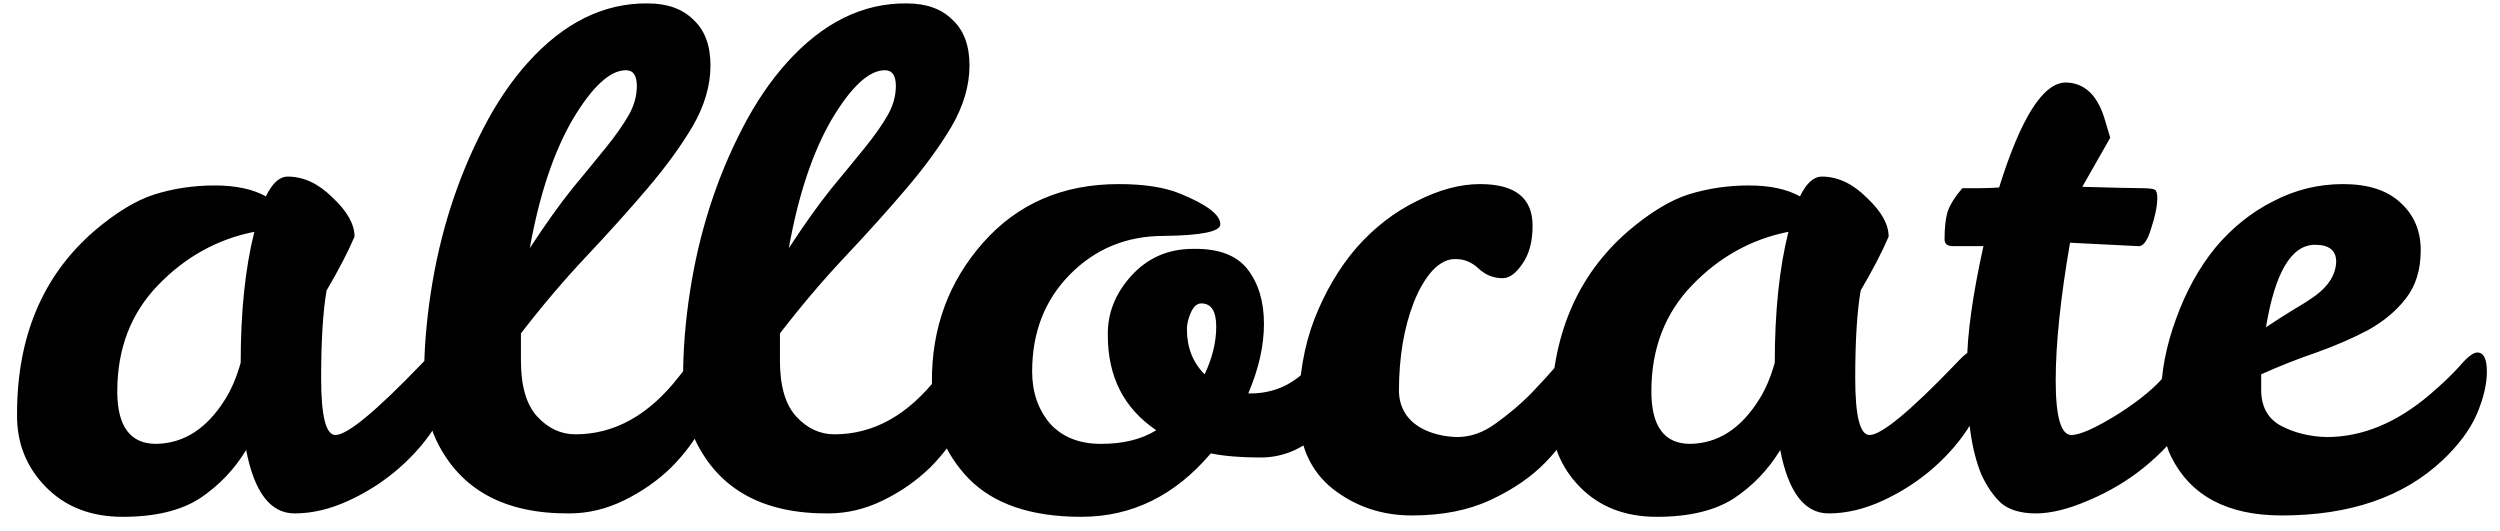
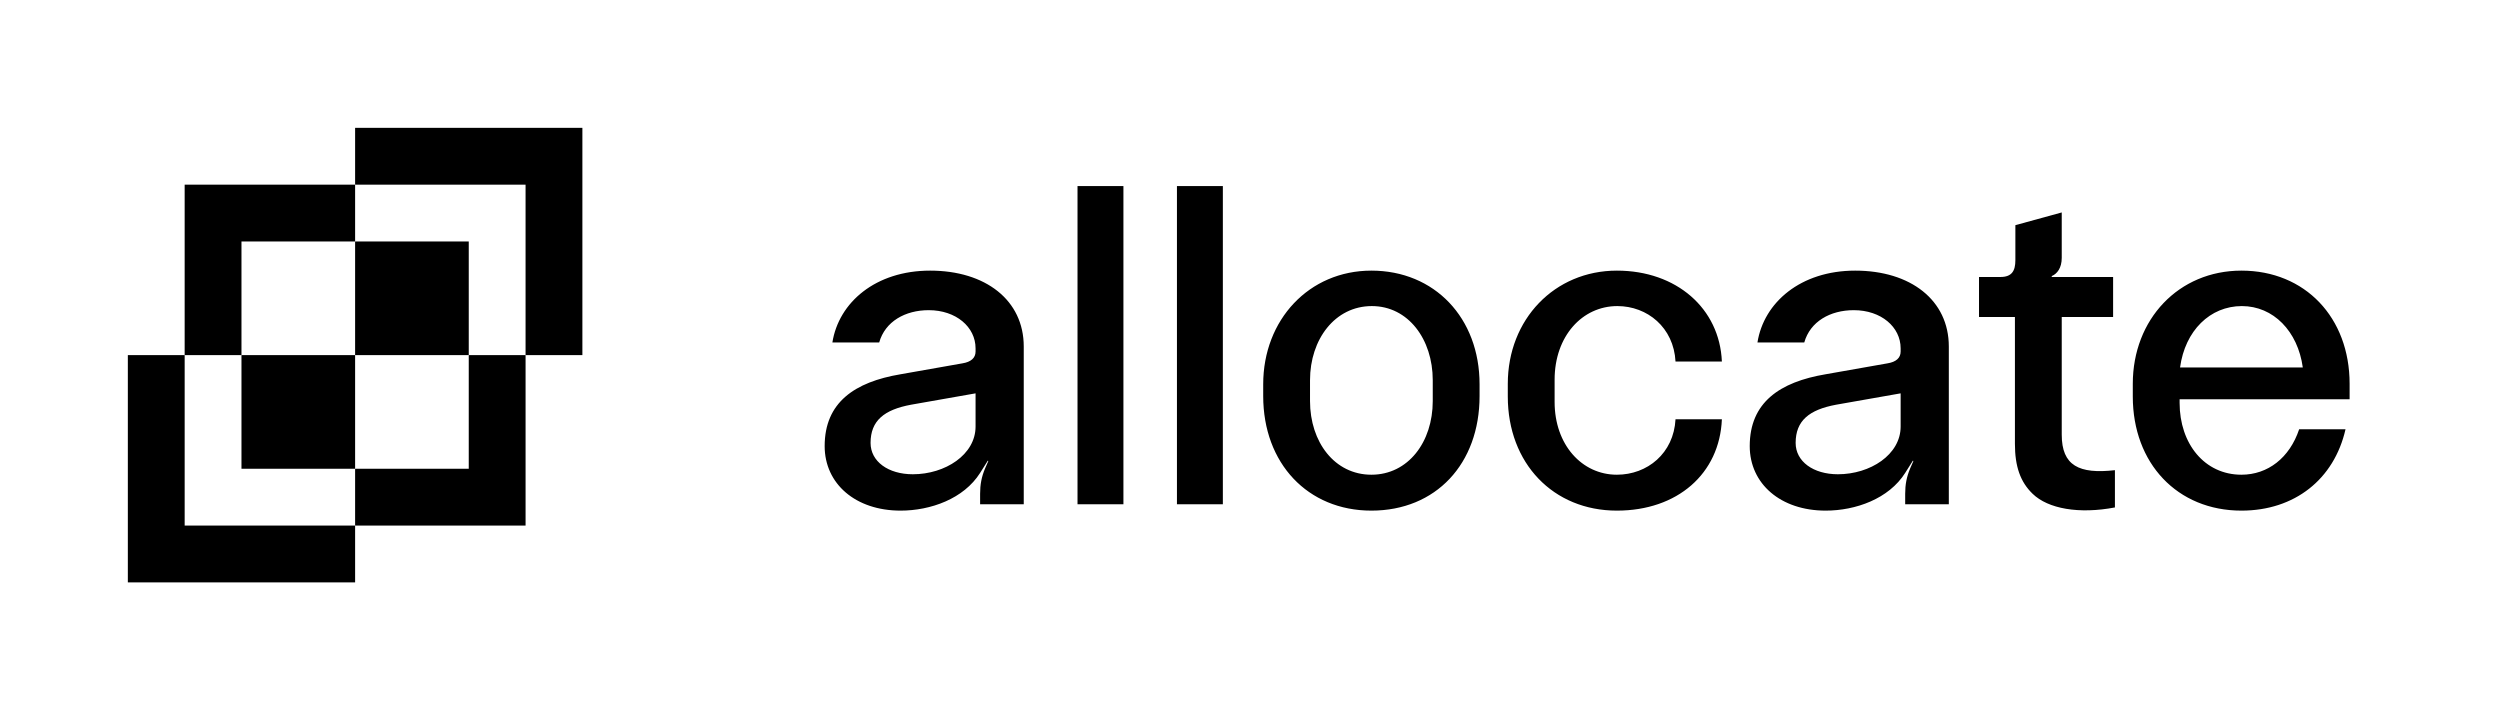
- <svg xmlns="http://www.w3.org/2000/svg" width="132" height="28" viewBox="0 0 132 28" fill="none">
-   <path d="M23.184 18.504C23.616 18.504 23.832 19.056 23.832 20.16C23.832 20.76 23.58 21.492 23.076 22.356C22.572 23.196 21.912 23.976 21.096 24.696C20.304 25.392 19.416 25.968 18.432 26.424C17.448 26.88 16.488 27.108 15.552 27.108C14.28 27.108 13.428 25.992 12.996 23.76C12.372 24.792 11.556 25.644 10.548 26.316C9.54 26.964 8.184 27.288 6.48 27.288C4.8 27.288 3.444 26.76 2.412 25.704C1.38 24.648 0.876 23.364 0.9 21.852C0.9 17.772 2.256 14.556 4.968 12.204C6.12 11.22 7.188 10.572 8.172 10.26C9.18 9.948 10.236 9.792 11.34 9.792C12.444 9.792 13.344 9.984 14.04 10.368C14.376 9.672 14.76 9.324 15.192 9.324C16.032 9.324 16.824 9.696 17.568 10.44C18.336 11.16 18.72 11.844 18.72 12.492C18.384 13.284 17.892 14.232 17.244 15.336C17.052 16.44 16.956 17.988 16.956 19.98C16.956 21.972 17.208 22.968 17.712 22.968C18.336 22.968 19.848 21.72 22.248 19.224C22.68 18.744 22.992 18.504 23.184 18.504ZM6.192 20.664C6.192 22.512 6.876 23.436 8.244 23.436C9.708 23.412 10.92 22.632 11.88 21.096C12.216 20.568 12.492 19.92 12.708 19.152C12.708 16.464 12.948 14.16 13.428 12.24C11.484 12.624 9.792 13.56 8.352 15.048C6.912 16.536 6.192 18.408 6.192 20.664ZM30.061 27.108C26.629 27.132 24.289 25.848 23.041 23.256C22.609 22.344 22.393 21.204 22.393 19.836C22.393 18.444 22.513 16.968 22.753 15.408C23.233 12.288 24.157 9.408 25.525 6.768C26.221 5.424 27.001 4.272 27.865 3.312C29.761 1.2 31.873 0.156 34.201 0.18C35.233 0.18 36.037 0.468 36.613 1.044C37.213 1.596 37.513 2.4 37.513 3.456C37.513 4.512 37.201 5.58 36.577 6.66C35.953 7.716 35.149 8.82 34.165 9.972C33.205 11.1 32.137 12.288 30.961 13.536C29.785 14.784 28.633 16.14 27.505 17.604V19.044C27.505 20.388 27.793 21.372 28.369 21.996C28.945 22.62 29.617 22.932 30.385 22.932C32.449 22.932 34.273 21.912 35.857 19.872C36.505 19.032 36.997 18.612 37.333 18.612C37.669 18.612 37.837 19.02 37.837 19.836C37.837 20.652 37.609 21.492 37.153 22.356C36.721 23.196 36.145 23.976 35.425 24.696C34.705 25.392 33.877 25.968 32.941 26.424C32.005 26.88 31.045 27.108 30.061 27.108ZM32.005 7.776C32.509 7.152 32.905 6.588 33.193 6.084C33.481 5.58 33.625 5.064 33.625 4.536C33.625 3.984 33.433 3.708 33.049 3.708C32.209 3.708 31.273 4.572 30.241 6.3C29.233 8.028 28.477 10.296 27.973 13.104C28.789 11.856 29.533 10.812 30.205 9.972C30.901 9.132 31.501 8.4 32.005 7.776ZM43.737 27.108C40.305 27.132 37.965 25.848 36.717 23.256C36.285 22.344 36.069 21.204 36.069 19.836C36.069 18.444 36.189 16.968 36.429 15.408C36.909 12.288 37.833 9.408 39.201 6.768C39.897 5.424 40.677 4.272 41.541 3.312C43.437 1.2 45.549 0.156 47.877 0.18C48.909 0.18 49.713 0.468 50.289 1.044C50.889 1.596 51.189 2.4 51.189 3.456C51.189 4.512 50.877 5.58 50.253 6.66C49.629 7.716 48.825 8.82 47.841 9.972C46.881 11.1 45.813 12.288 44.637 13.536C43.461 14.784 42.309 16.14 41.181 17.604V19.044C41.181 20.388 41.469 21.372 42.045 21.996C42.621 22.62 43.293 22.932 44.061 22.932C46.125 22.932 47.949 21.912 49.533 19.872C50.181 19.032 50.673 18.612 51.009 18.612C51.345 18.612 51.513 19.02 51.513 19.836C51.513 20.652 51.285 21.492 50.829 22.356C50.397 23.196 49.821 23.976 49.101 24.696C48.381 25.392 47.553 25.968 46.617 26.424C45.681 26.88 44.721 27.108 43.737 27.108ZM45.681 7.776C46.185 7.152 46.581 6.588 46.869 6.084C47.157 5.58 47.301 5.064 47.301 4.536C47.301 3.984 47.109 3.708 46.725 3.708C45.885 3.708 44.949 4.572 43.917 6.3C42.909 8.028 42.153 10.296 41.649 13.104C42.465 11.856 43.209 10.812 43.881 9.972C44.577 9.132 45.177 8.4 45.681 7.776ZM63.929 23.94C62.033 26.172 59.753 27.288 57.089 27.288C54.449 27.288 52.469 26.616 51.149 25.272C49.829 23.904 49.181 22.212 49.205 20.196C49.181 17.34 50.081 14.88 51.905 12.816C53.729 10.752 56.117 9.72 59.069 9.72C60.413 9.72 61.493 9.888 62.309 10.224C63.725 10.8 64.433 11.34 64.433 11.844C64.433 12.228 63.437 12.432 61.445 12.456C59.477 12.456 57.821 13.14 56.477 14.508C55.157 15.852 54.497 17.556 54.497 19.62C54.497 20.7 54.809 21.612 55.433 22.356C56.081 23.076 56.981 23.436 58.133 23.436C59.309 23.436 60.281 23.196 61.049 22.716C59.345 21.564 58.493 19.896 58.493 17.712C58.469 16.56 58.877 15.516 59.717 14.58C60.581 13.62 61.673 13.14 62.993 13.14C64.337 13.116 65.297 13.476 65.873 14.22C66.449 14.964 66.737 15.924 66.737 17.1C66.737 18.252 66.461 19.476 65.909 20.772H66.125C67.181 20.748 68.093 20.376 68.861 19.656C69.149 19.368 69.389 19.116 69.581 18.9C69.797 18.684 70.013 18.576 70.229 18.576C70.565 18.576 70.733 18.972 70.733 19.764C70.733 21.228 70.301 22.332 69.437 23.076C68.573 23.796 67.613 24.156 66.557 24.156C65.525 24.156 64.649 24.084 63.929 23.94ZM63.605 19.764C64.013 18.9 64.217 18.06 64.217 17.244C64.217 16.428 63.953 16.02 63.425 16.02C63.209 16.02 63.029 16.176 62.885 16.488C62.741 16.8 62.669 17.1 62.669 17.388C62.669 18.348 62.981 19.14 63.605 19.764ZM83.224 18.504C83.656 18.504 83.872 18.876 83.872 19.62C83.872 20.34 83.68 21.12 83.296 21.96C82.936 22.8 82.372 23.616 81.604 24.408C80.86 25.176 79.9 25.836 78.724 26.388C77.548 26.94 76.156 27.216 74.548 27.216C72.964 27.216 71.572 26.748 70.372 25.812C69.172 24.852 68.572 23.484 68.572 21.708C68.572 19.908 68.848 18.288 69.4 16.848C69.976 15.384 70.72 14.124 71.632 13.068C72.568 12.012 73.624 11.196 74.8 10.62C75.976 10.02 77.092 9.72 78.148 9.72C79.996 9.72 80.92 10.452 80.92 11.916C80.92 12.756 80.74 13.428 80.38 13.932C80.044 14.436 79.696 14.688 79.336 14.688C78.856 14.688 78.436 14.52 78.076 14.184C77.716 13.848 77.32 13.68 76.888 13.68C76.456 13.656 76.036 13.86 75.628 14.292C75.244 14.724 74.92 15.276 74.656 15.948C74.128 17.292 73.864 18.864 73.864 20.664C73.888 21.528 74.284 22.176 75.052 22.608C75.58 22.896 76.204 23.052 76.924 23.076C77.644 23.076 78.328 22.836 78.976 22.356C79.648 21.876 80.26 21.36 80.812 20.808C81.364 20.232 81.844 19.704 82.252 19.224C82.684 18.744 83.008 18.504 83.224 18.504ZM104.184 18.504C104.616 18.504 104.832 19.056 104.832 20.16C104.832 20.76 104.58 21.492 104.076 22.356C103.572 23.196 102.912 23.976 102.096 24.696C101.304 25.392 100.416 25.968 99.432 26.424C98.448 26.88 97.488 27.108 96.552 27.108C95.28 27.108 94.428 25.992 93.996 23.76C93.372 24.792 92.556 25.644 91.548 26.316C90.54 26.964 89.184 27.288 87.48 27.288C85.8 27.288 84.444 26.76 83.412 25.704C82.38 24.648 81.876 23.364 81.9 21.852C81.9 17.772 83.256 14.556 85.968 12.204C87.12 11.22 88.188 10.572 89.172 10.26C90.18 9.948 91.236 9.792 92.34 9.792C93.444 9.792 94.344 9.984 95.04 10.368C95.376 9.672 95.76 9.324 96.192 9.324C97.032 9.324 97.824 9.696 98.568 10.44C99.336 11.16 99.72 11.844 99.72 12.492C99.384 13.284 98.892 14.232 98.244 15.336C98.052 16.44 97.956 17.988 97.956 19.98C97.956 21.972 98.208 22.968 98.712 22.968C99.336 22.968 100.848 21.72 103.248 19.224C103.68 18.744 103.992 18.504 104.184 18.504ZM87.192 20.664C87.192 22.512 87.876 23.436 89.244 23.436C90.708 23.412 91.92 22.632 92.88 21.096C93.216 20.568 93.492 19.92 93.708 19.152C93.708 16.464 93.948 14.16 94.428 12.24C92.484 12.624 90.792 13.56 89.352 15.048C87.912 16.536 87.192 18.408 87.192 20.664ZM104.617 25.056C104.353 24.408 104.161 23.664 104.041 22.824C103.921 21.96 103.861 20.76 103.861 19.224C103.861 17.688 104.149 15.612 104.725 12.996H103.105C102.817 12.996 102.673 12.876 102.673 12.636C102.673 12.06 102.721 11.592 102.817 11.232C102.937 10.848 103.201 10.416 103.609 9.936H104.473C104.809 9.936 105.169 9.924 105.553 9.9C106.705 6.204 107.881 4.356 109.081 4.356C110.041 4.38 110.713 4.992 111.097 6.192C111.193 6.528 111.301 6.888 111.421 7.272L109.945 9.864C111.625 9.912 112.681 9.936 113.113 9.936C113.569 9.936 113.809 9.984 113.833 10.08C113.881 10.152 113.905 10.272 113.905 10.44C113.905 10.872 113.797 11.412 113.581 12.06C113.389 12.708 113.161 13.02 112.897 12.996L109.297 12.816C108.793 15.744 108.541 18.168 108.541 20.088C108.541 22.008 108.817 22.968 109.369 22.968C109.825 22.968 110.653 22.596 111.853 21.852C113.053 21.084 113.917 20.352 114.445 19.656C114.973 18.96 115.405 18.612 115.741 18.612C116.077 18.612 116.245 19.02 116.245 19.836C116.245 20.652 115.957 21.492 115.381 22.356C114.805 23.196 114.073 23.976 113.185 24.696C112.321 25.392 111.349 25.968 110.269 26.424C109.213 26.88 108.289 27.108 107.497 27.108C106.705 27.108 106.093 26.928 105.661 26.568C105.253 26.184 104.905 25.68 104.617 25.056ZM122.847 23.076C124.719 23.076 126.531 22.332 128.283 20.844C128.931 20.292 129.459 19.788 129.867 19.332C130.275 18.852 130.587 18.612 130.803 18.612C131.139 18.612 131.307 18.948 131.307 19.62C131.307 20.292 131.127 21.048 130.767 21.888C130.407 22.704 129.807 23.508 128.967 24.3C126.903 26.244 124.071 27.216 120.471 27.216C117.615 27.216 115.671 26.184 114.639 24.12C114.279 23.4 114.099 22.368 114.099 21.024C114.099 19.68 114.363 18.288 114.891 16.848C115.419 15.384 116.115 14.124 116.979 13.068C117.867 12.012 118.887 11.196 120.039 10.62C121.191 10.02 122.415 9.72 123.711 9.72C125.031 9.72 126.039 10.044 126.735 10.692C127.455 11.34 127.815 12.18 127.815 13.212C127.815 14.244 127.551 15.096 127.023 15.768C126.519 16.416 125.859 16.968 125.043 17.424C124.227 17.856 123.315 18.252 122.307 18.612C121.323 18.948 120.351 19.332 119.391 19.764V20.664C119.415 21.528 119.775 22.14 120.471 22.5C121.167 22.86 121.959 23.052 122.847 23.076ZM122.235 12.924C120.987 12.924 120.123 14.376 119.643 17.28C120.147 16.944 120.615 16.644 121.047 16.38C121.503 16.116 121.899 15.864 122.235 15.624C122.955 15.096 123.327 14.496 123.351 13.824C123.351 13.224 122.979 12.924 122.235 12.924Z" fill="black" />
+ <svg xmlns="http://www.w3.org/2000/svg" width="352" height="100" viewBox="0 0 352 100" fill="none">
+   <path d="M126.8 71.896C120.464 71.896 116.112 68.12 116.112 62.808C116.112 56.664 120.336 53.784 126.8 52.696L135.504 51.16C136.72 50.968 137.36 50.392 137.36 49.496V49.048C137.36 46.04 134.608 43.672 130.768 43.672C127.44 43.672 124.624 45.272 123.792 48.216H117.2C118.096 42.584 123.28 38.104 130.96 38.104C138.768 38.104 144.144 42.264 144.144 48.792V71H138V69.528C138 68.248 138.192 67.16 138.704 65.944L139.152 64.92L139.088 64.856L138 66.584C135.696 70.232 131.024 71.896 126.8 71.896ZM128.528 66.776C133.072 66.776 137.36 64.024 137.36 60.056V55.384L128.272 56.984C124.496 57.688 122.576 59.224 122.576 62.36C122.576 64.984 125.072 66.776 128.528 66.776ZM158.178 71H151.714V26.2H158.178V71ZM172.178 71H165.714V26.2H172.178V71ZM193.091 71.896C184.131 71.896 177.859 65.24 177.859 55.768V54.104C177.859 45.016 184.323 38.104 193.091 38.104C201.987 38.104 208.323 44.76 208.323 54.104V55.768C208.323 65.304 202.179 71.896 193.091 71.896ZM193.091 66.84C198.275 66.84 201.731 62.232 201.731 56.472V53.528C201.731 47.768 198.275 43.096 193.155 43.096C187.971 43.096 184.451 47.768 184.451 53.528V56.472C184.451 62.232 187.907 66.84 193.091 66.84ZM227.657 71.896C218.697 71.896 212.297 65.24 212.297 55.832V54.04C212.297 44.952 218.889 38.104 227.657 38.104C236.041 38.104 242.121 43.416 242.441 50.904H235.913C235.657 46.104 231.945 43.096 227.721 43.096C222.793 43.096 218.889 47.32 218.889 53.464V56.6C218.889 62.616 222.729 66.84 227.657 66.84C231.945 66.84 235.657 63.832 235.913 59.032H242.441C242.121 66.712 236.169 71.896 227.657 71.896ZM257.05 71.896C250.714 71.896 246.362 68.12 246.362 62.808C246.362 56.664 250.586 53.784 257.05 52.696L265.754 51.16C266.97 50.968 267.61 50.392 267.61 49.496V49.048C267.61 46.04 264.858 43.672 261.018 43.672C257.69 43.672 254.874 45.272 254.042 48.216H247.45C248.346 42.584 253.53 38.104 261.21 38.104C269.018 38.104 274.394 42.264 274.394 48.792V71H268.25V69.528C268.25 68.248 268.442 67.16 268.954 65.944L269.402 64.92L269.338 64.856L268.25 66.584C265.946 70.232 261.274 71.896 257.05 71.896ZM258.778 66.776C263.322 66.776 267.61 64.024 267.61 60.056V55.384L258.522 56.984C254.746 57.688 252.826 59.224 252.826 62.36C252.826 64.984 255.322 66.776 258.778 66.776ZM297.781 66.2V71.448C292.725 72.408 288.373 71.64 286.197 69.528C284.469 67.864 283.701 65.688 283.701 62.488V44.632H278.645V39H281.653C283.253 39 283.765 38.168 283.765 36.632V31.704L290.293 29.912V36.312C290.293 37.72 289.653 38.552 288.885 38.872V39H297.525V44.632H290.293V61.208C290.293 65.56 292.725 66.776 297.781 66.2ZM315.593 71.896C306.569 71.896 300.297 65.24 300.297 55.832V54.04C300.297 44.952 306.76 38.104 315.593 38.104C324.553 38.104 330.825 44.696 330.825 54.04V56.216H306.889V56.728C306.889 62.488 310.409 66.84 315.593 66.84C319.305 66.84 322.377 64.472 323.721 60.44H330.249C328.649 67.48 323.081 71.896 315.593 71.896ZM306.953 51.736H324.233C323.529 46.616 320.073 43.096 315.657 43.096C311.177 43.096 307.657 46.552 306.953 51.736Z" fill="black" />
+   <path d="M22 50V78H50M50 22H78V50" stroke="url(#paint0_linear_78_13)" stroke-width="8" />
+   <path d="M30 50L30 30H50M50 70H70V50" stroke="url(#paint1_linear_78_13)" stroke-width="8" />
+   <rect x="34" y="66" width="16" height="16" transform="rotate(-90 34 66)" fill="url(#paint2_linear_78_13)" />
+   <rect x="50" y="50" width="16" height="16" transform="rotate(-90 50 50)" fill="url(#paint3_linear_78_13)" />
+   <defs>
+     <linearGradient id="paint0_linear_78_13" x1="20" y1="50" x2="80" y2="50" gradientUnits="userSpaceOnUse">
+       <stop />
+       <stop offset="0.641" />
+     </linearGradient>
+     <linearGradient id="paint1_linear_78_13" x1="29.899" y1="50.101" x2="69.9" y2="50.101" gradientUnits="userSpaceOnUse">
+       <stop />
+     </linearGradient>
+     <linearGradient id="paint2_linear_78_13" x1="41.467" y1="67.333" x2="40.533" y2="83.867" gradientUnits="userSpaceOnUse">
+       <stop />
+     </linearGradient>
+     <linearGradient id="paint3_linear_78_13" x1="57.467" y1="51.333" x2="56.533" y2="67.867" gradientUnits="userSpaceOnUse">
+       <stop />
+     </linearGradient>
+   </defs>
</svg>
